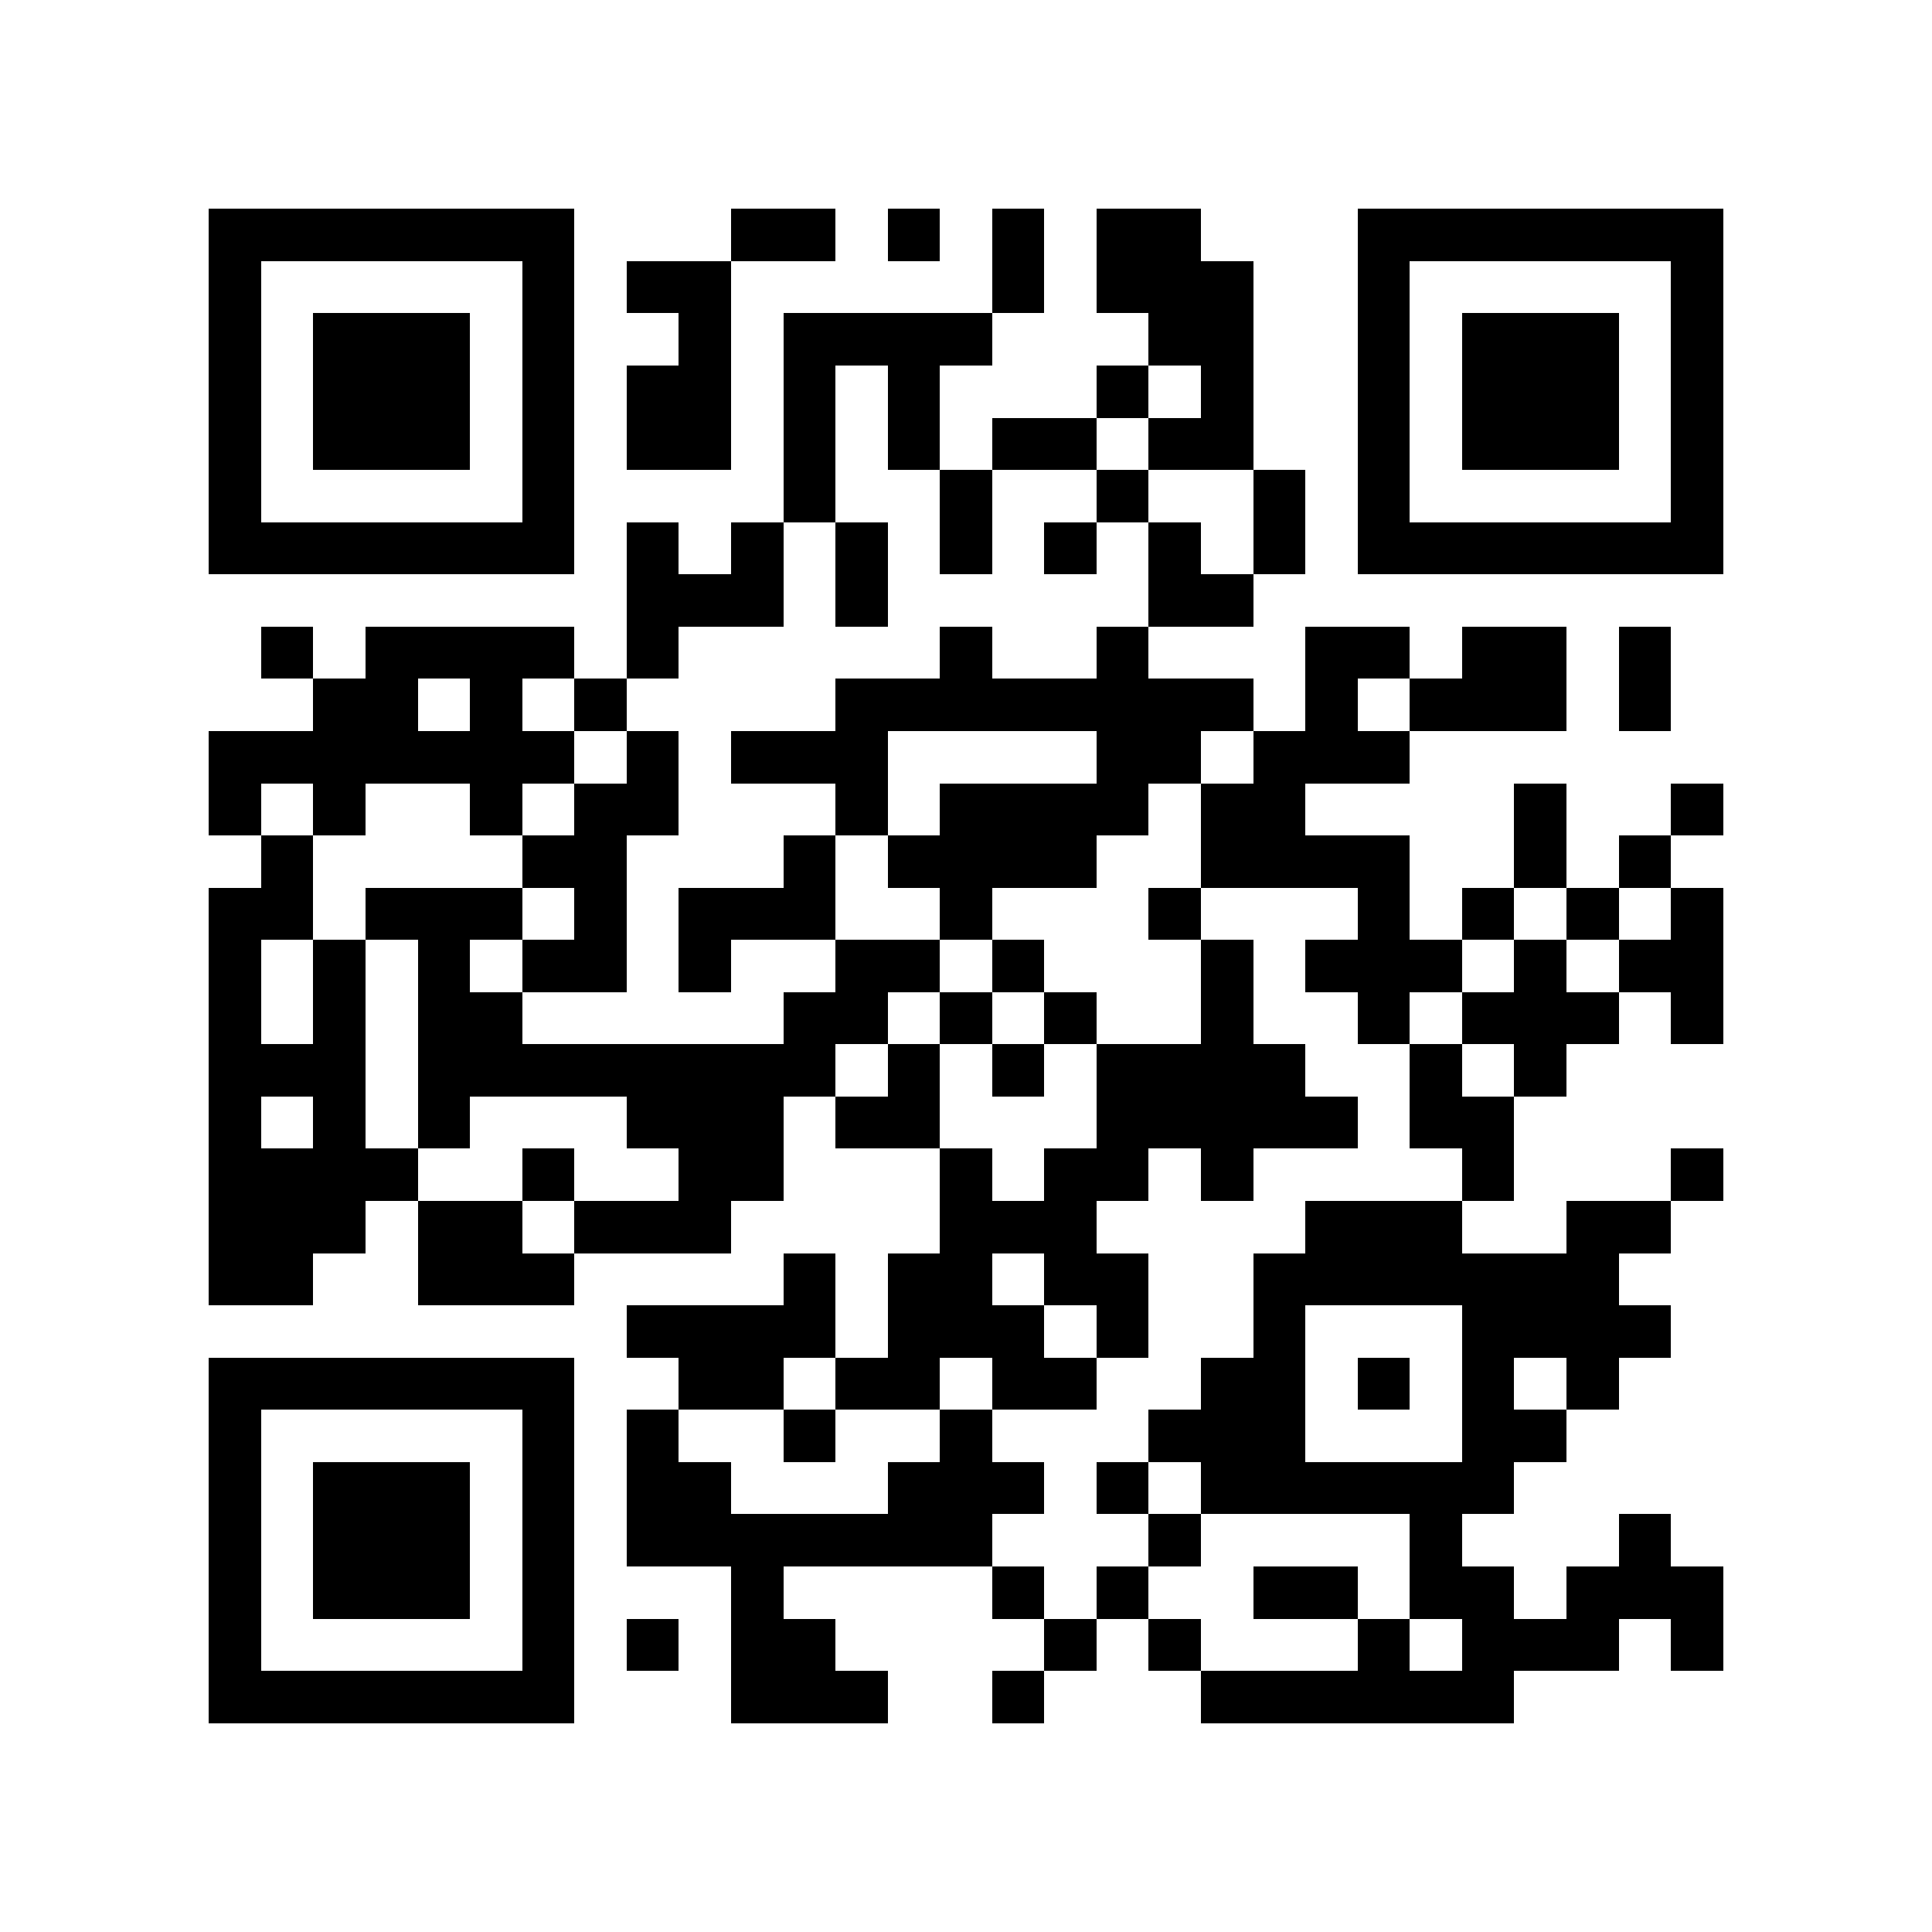
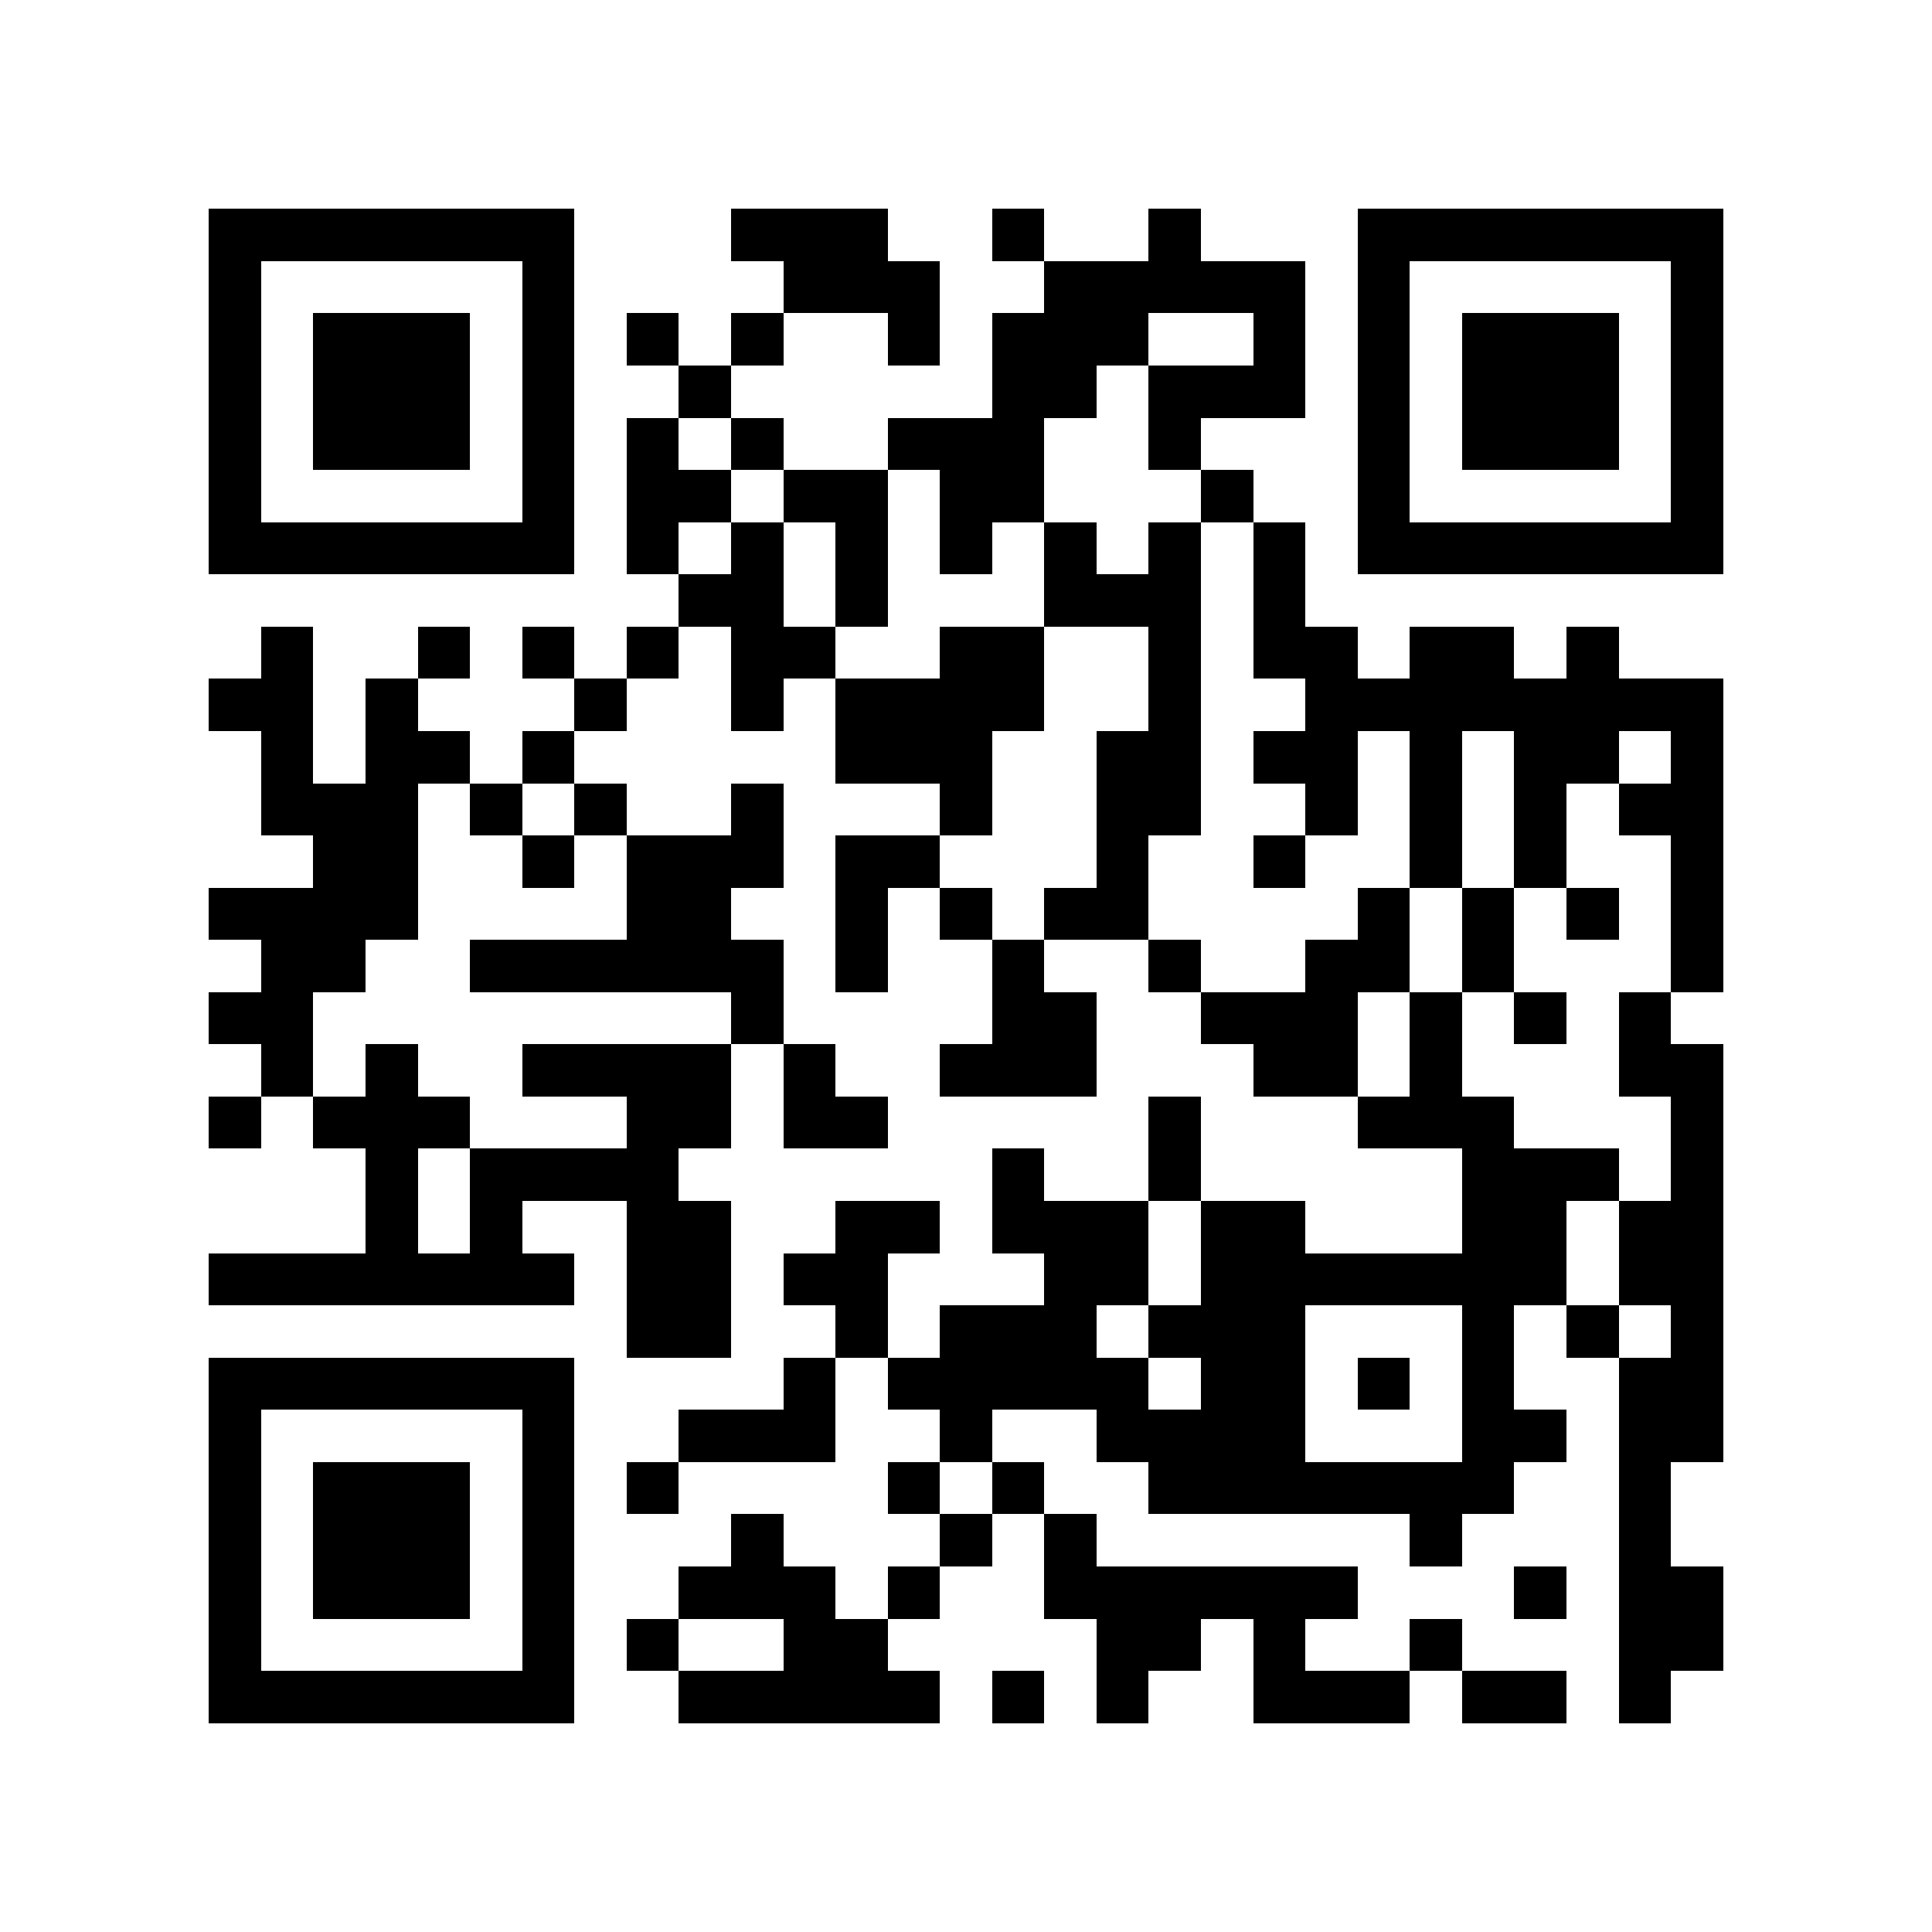
<svg xmlns="http://www.w3.org/2000/svg" viewBox="0 0 37 37" shape-rendering="crispEdges">
  <path fill="#ffffff" d="M0 0h37v37H0z" />
-   <path stroke="#000000" d="M4 4.5h7m3 0h2m1 0h1m1 0h1m1 0h2m3 0h7M4 5.5h1m5 0h1m1 0h2m5 0h1m1 0h3m2 0h1m5 0h1M4 6.5h1m1 0h3m1 0h1m2 0h1m1 0h4m3 0h2m2 0h1m1 0h3m1 0h1M4 7.5h1m1 0h3m1 0h1m1 0h2m1 0h1m1 0h1m3 0h1m1 0h1m2 0h1m1 0h3m1 0h1M4 8.5h1m1 0h3m1 0h1m1 0h2m1 0h1m1 0h1m1 0h2m1 0h2m2 0h1m1 0h3m1 0h1M4 9.5h1m5 0h1m4 0h1m2 0h1m2 0h1m2 0h1m1 0h1m5 0h1M4 10.5h7m1 0h1m1 0h1m1 0h1m1 0h1m1 0h1m1 0h1m1 0h1m1 0h7M12 11.5h3m1 0h1m5 0h2M5 12.5h1m1 0h4m1 0h1m5 0h1m2 0h1m3 0h2m1 0h2m1 0h1M6 13.5h2m1 0h1m1 0h1m4 0h8m1 0h1m1 0h3m1 0h1M4 14.5h7m1 0h1m1 0h3m4 0h2m1 0h3M4 15.5h1m1 0h1m2 0h1m1 0h2m3 0h1m1 0h4m1 0h2m4 0h1m2 0h1M5 16.5h1m4 0h2m3 0h1m1 0h4m2 0h4m2 0h1m1 0h1M4 17.5h2m1 0h3m1 0h1m1 0h3m2 0h1m3 0h1m3 0h1m1 0h1m1 0h1m1 0h1M4 18.5h1m1 0h1m1 0h1m1 0h2m1 0h1m2 0h2m1 0h1m3 0h1m1 0h3m1 0h1m1 0h2M4 19.5h1m1 0h1m1 0h2m5 0h2m1 0h1m1 0h1m2 0h1m2 0h1m1 0h3m1 0h1M4 20.5h3m1 0h8m1 0h1m1 0h1m1 0h4m2 0h1m1 0h1M4 21.5h1m1 0h1m1 0h1m3 0h3m1 0h2m3 0h5m1 0h2M4 22.5h4m2 0h1m2 0h2m3 0h1m1 0h2m1 0h1m4 0h1m3 0h1M4 23.5h3m1 0h2m1 0h3m4 0h3m4 0h3m2 0h2M4 24.5h2m2 0h3m4 0h1m1 0h2m1 0h2m2 0h7M12 25.5h4m1 0h3m1 0h1m2 0h1m3 0h4M4 26.5h7m2 0h2m1 0h2m1 0h2m2 0h2m1 0h1m1 0h1m1 0h1M4 27.5h1m5 0h1m1 0h1m2 0h1m2 0h1m3 0h3m3 0h2M4 28.5h1m1 0h3m1 0h1m1 0h2m3 0h3m1 0h1m1 0h6M4 29.5h1m1 0h3m1 0h1m1 0h7m3 0h1m4 0h1m3 0h1M4 30.5h1m1 0h3m1 0h1m3 0h1m4 0h1m1 0h1m2 0h2m1 0h2m1 0h3M4 31.5h1m5 0h1m1 0h1m1 0h2m4 0h1m1 0h1m3 0h1m1 0h3m1 0h1M4 32.5h7m3 0h3m2 0h1m3 0h6" />
+   <path stroke="#000000" d="M4 4.5h7m3 0h3m2 0h1m2 0h1m3 0h7M4 5.5h1m5 0h1m4 0h3m2 0h5m1 0h1m5 0h1M4 6.5h1m1 0h3m1 0h1m1 0h1m1 0h1m2 0h1m1 0h3m2 0h1m1 0h1m1 0h3m1 0h1M4 7.5h1m1 0h3m1 0h1m2 0h1m5 0h2m1 0h3m1 0h1m1 0h3m1 0h1M4 8.5h1m1 0h3m1 0h1m1 0h1m1 0h1m2 0h3m2 0h1m3 0h1m1 0h3m1 0h1M4 9.5h1m5 0h1m1 0h2m1 0h2m1 0h2m3 0h1m2 0h1m5 0h1M4 10.5h7m1 0h1m1 0h1m1 0h1m1 0h1m1 0h1m1 0h1m1 0h1m1 0h7M13 11.5h2m1 0h1m3 0h3m1 0h1M5 12.5h1m2 0h1m1 0h1m1 0h1m1 0h2m2 0h2m2 0h1m1 0h2m1 0h2m1 0h1M4 13.5h2m1 0h1m3 0h1m2 0h1m1 0h4m2 0h1m2 0h8M5 14.5h1m1 0h2m1 0h1m5 0h3m2 0h2m1 0h2m1 0h1m1 0h2m1 0h1M5 15.5h3m1 0h1m1 0h1m2 0h1m3 0h1m2 0h2m2 0h1m1 0h1m1 0h1m1 0h2M6 16.5h2m2 0h1m1 0h3m1 0h2m3 0h1m2 0h1m2 0h1m1 0h1m2 0h1M4 17.5h4m4 0h2m2 0h1m1 0h1m1 0h2m4 0h1m1 0h1m1 0h1m1 0h1M5 18.5h2m2 0h6m1 0h1m2 0h1m2 0h1m2 0h2m1 0h1m3 0h1M4 19.5h2m8 0h1m4 0h2m2 0h3m1 0h1m1 0h1m1 0h1M5 20.5h1m1 0h1m2 0h4m1 0h1m2 0h3m3 0h2m1 0h1m3 0h2M4 21.5h1m1 0h3m3 0h2m1 0h2m5 0h1m3 0h3m3 0h1M7 22.5h1m1 0h4m6 0h1m2 0h1m5 0h3m1 0h1M7 23.5h1m1 0h1m2 0h2m2 0h2m1 0h3m1 0h2m3 0h2m1 0h2M4 24.5h7m1 0h2m1 0h2m3 0h2m1 0h7m1 0h2M12 25.5h2m2 0h1m1 0h3m1 0h3m3 0h1m1 0h1m1 0h1M4 26.5h7m4 0h1m1 0h5m1 0h2m1 0h1m1 0h1m2 0h2M4 27.5h1m5 0h1m2 0h3m2 0h1m2 0h4m3 0h2m1 0h2M4 28.5h1m1 0h3m1 0h1m1 0h1m4 0h1m1 0h1m2 0h7m2 0h1M4 29.5h1m1 0h3m1 0h1m3 0h1m3 0h1m1 0h1m6 0h1m3 0h1M4 30.5h1m1 0h3m1 0h1m2 0h3m1 0h1m2 0h6m3 0h1m1 0h2M4 31.5h1m5 0h1m1 0h1m2 0h2m4 0h2m1 0h1m2 0h1m3 0h2M4 32.5h7m2 0h5m1 0h1m1 0h1m2 0h3m1 0h2m1 0h1" />
</svg>
